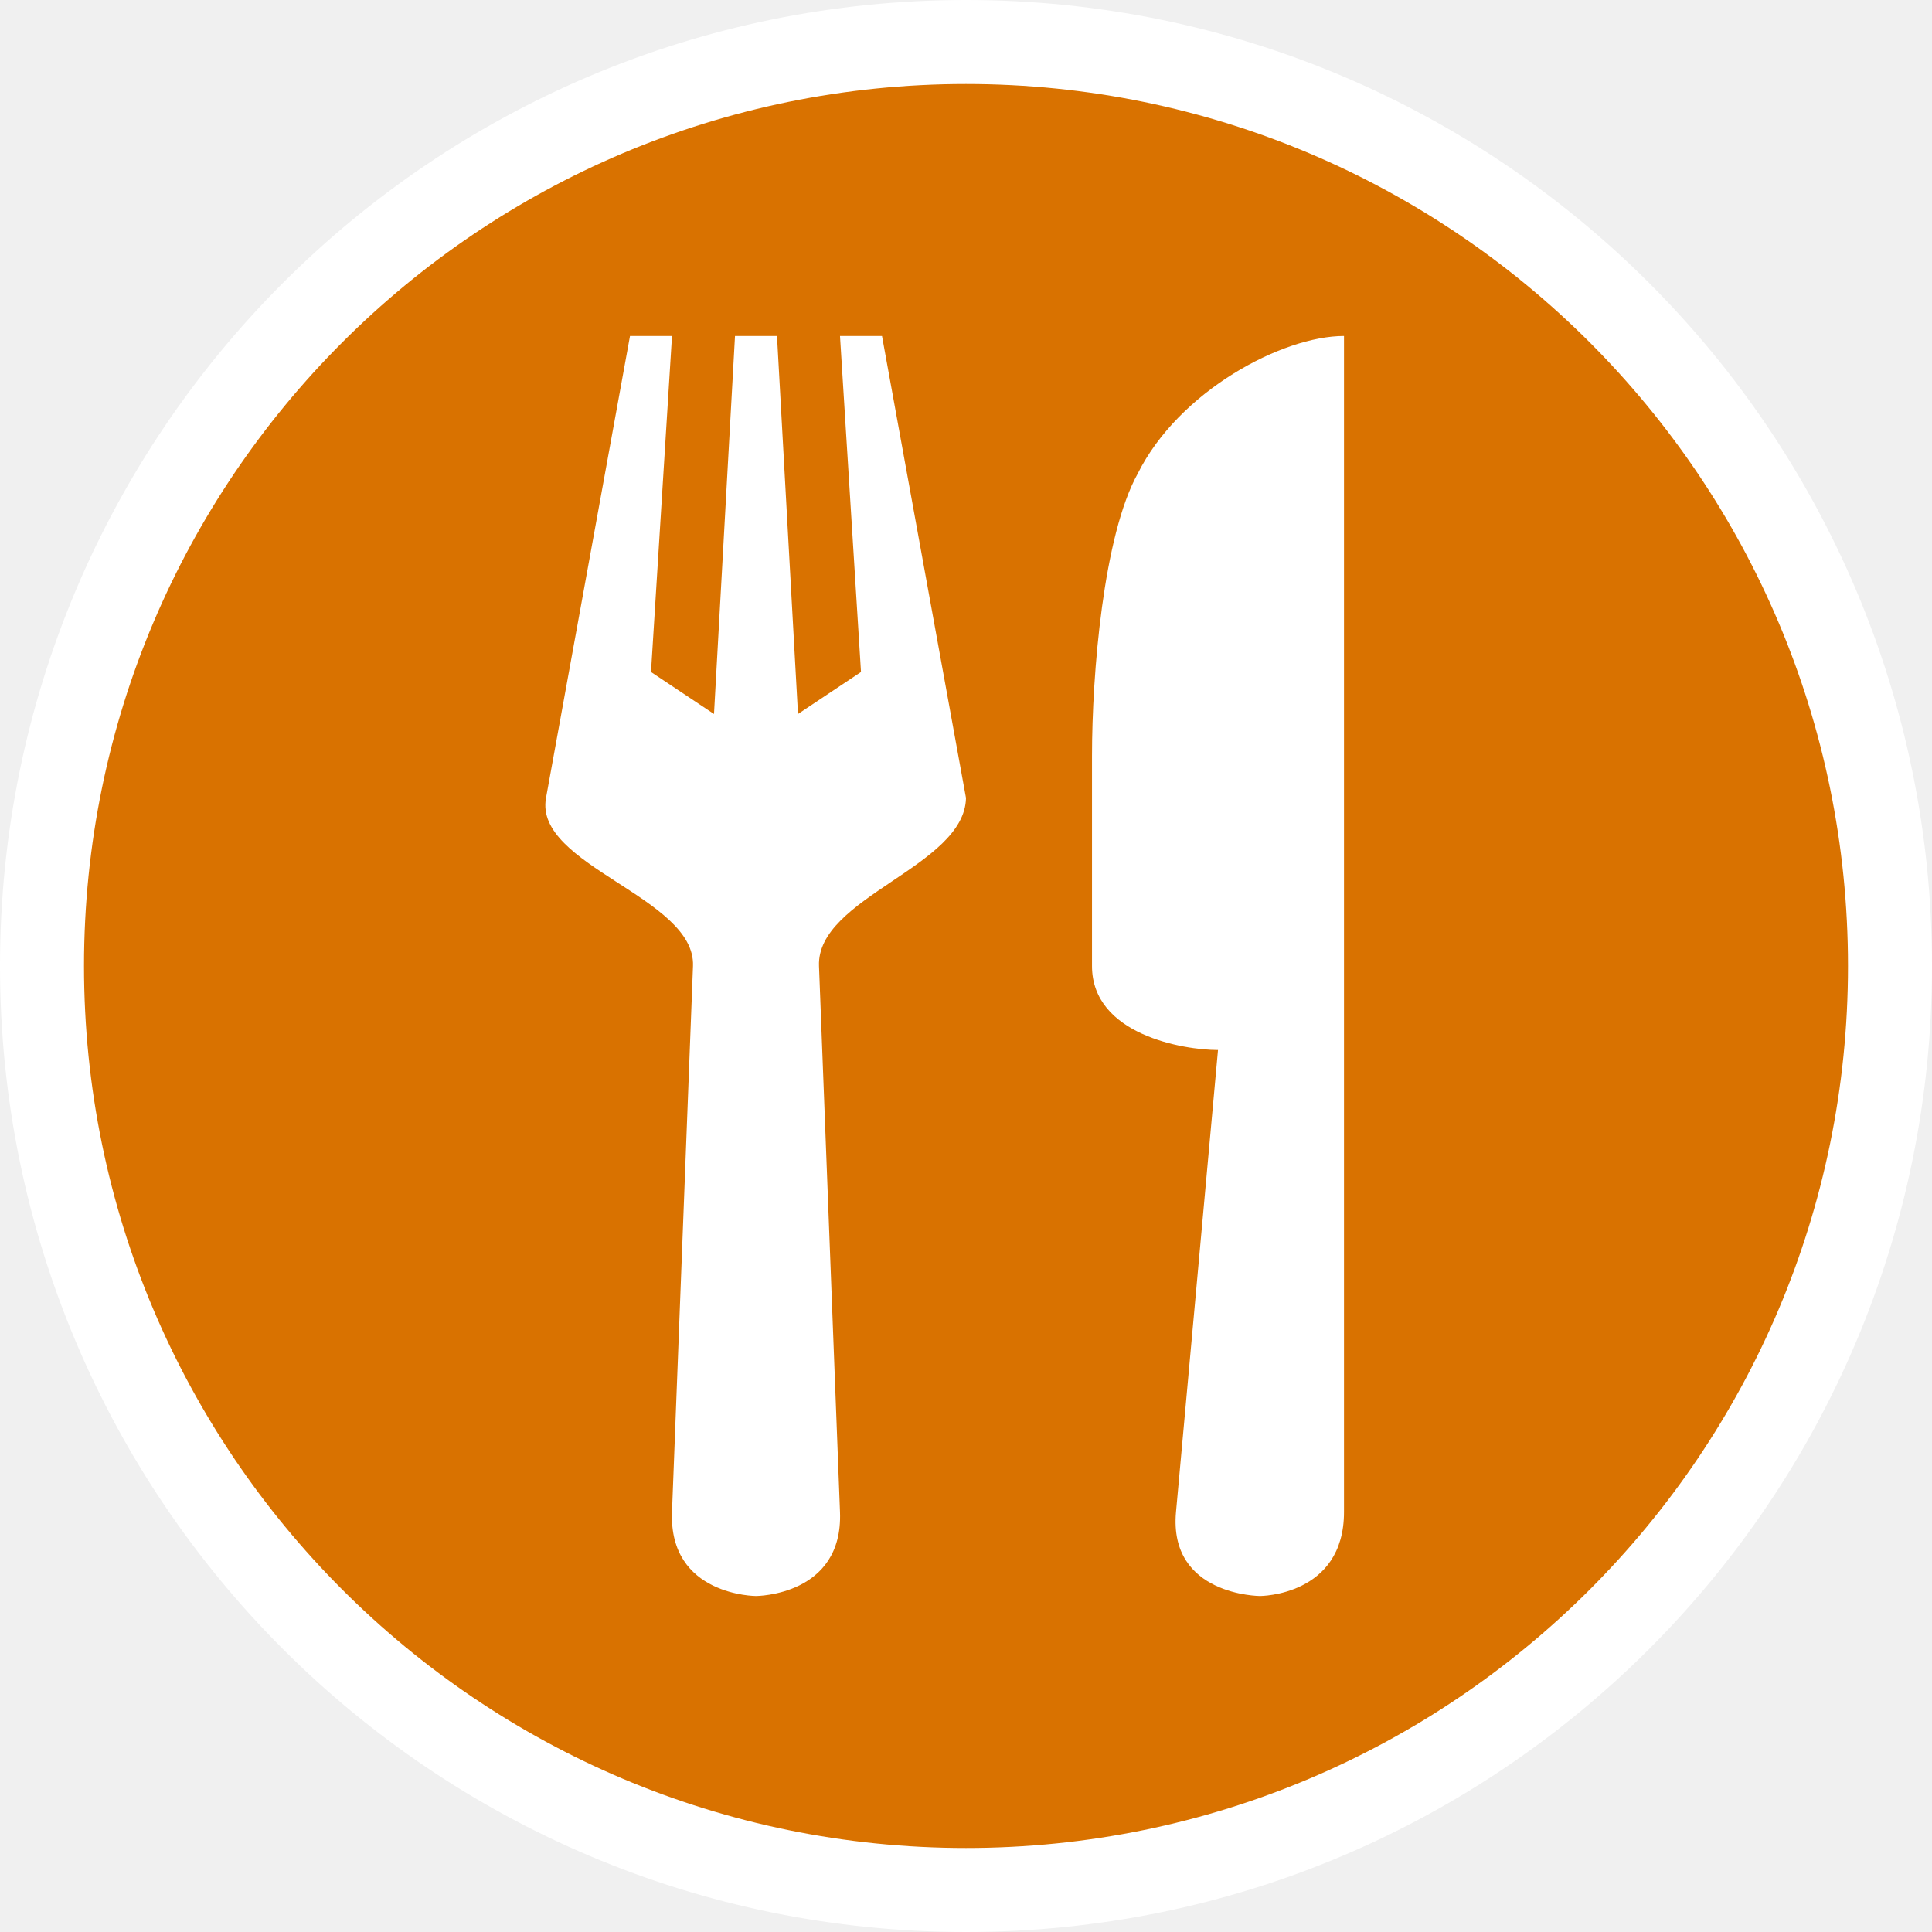
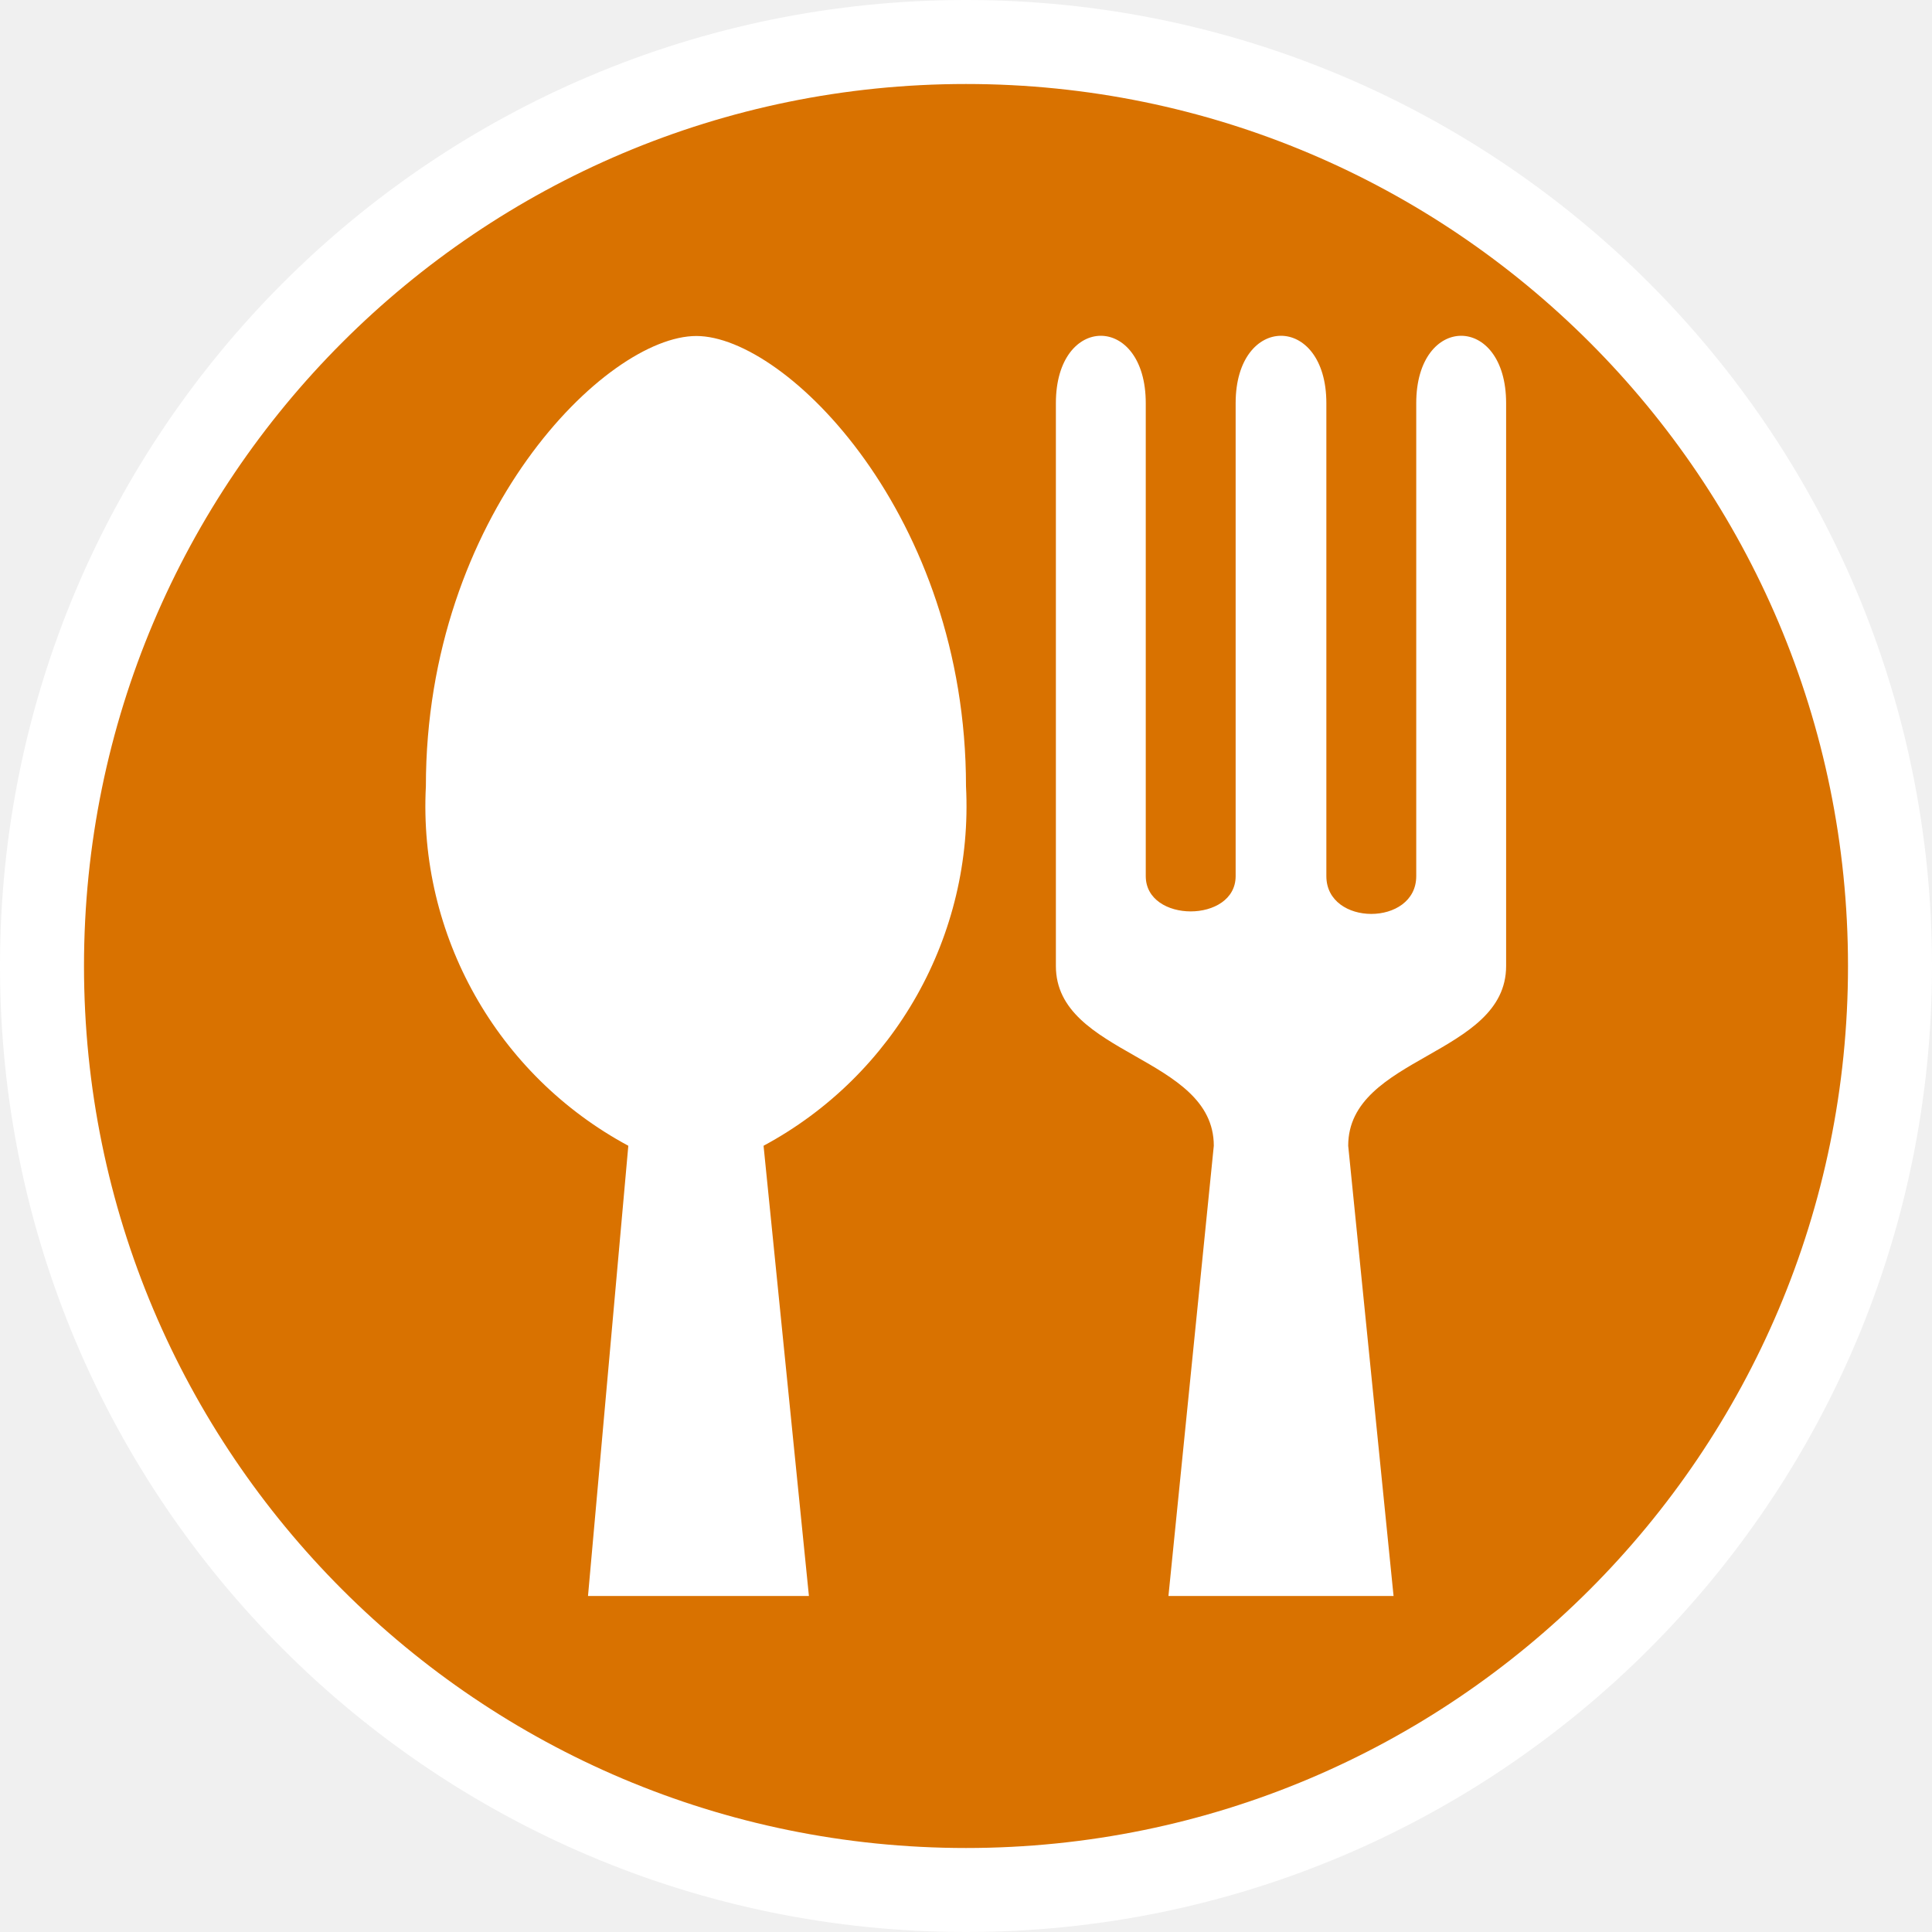
<svg xmlns="http://www.w3.org/2000/svg" viewBox="0 0 23 23" height="23" width="23">
  <rect fill="none" x="0" y="0" width="23" height="23" />
  <rect x="1" y="1" rx="10.5" ry="10.5" width="21" height="21" stroke="#ffffff" style="stroke-linejoin:round;stroke-miterlimit:4;" fill="#ffffff" stroke-width="2" />
  <rect x="1" y="1" width="21" height="21" rx="10.5" ry="10.5" fill="#d97200" />
-   <path fill="#fff" transform="translate(4 4)" d="M3.5,0l-1,5.5c-0.146,0.805,1.782,1.181,1.75,2L4,14c-0.038,0.999,1,1,1,1s1.038-0.001,1-1L5.75,7.5  c-0.031-0.818,1.733-1.181,1.75-2L6.5,0H6l0.25,4L5.5,4.5L5.25,0h-0.5L4.5,4.5L3.75,4L4,0H3.5z M12,0  c-0.736,0-1.964,0.655-2.455,1.637C9.136,2.373,9,4.018,9,5v2.5c0,0.818,1.091,1,1.5,1L10,14c-0.09,0.996,1,1,1,1  s1,0,1-1V0z" />
+   <path fill="#fff" transform="translate(4 4)" d="M4.29,0C3.21,0,1.07,2.14,1.07,5.36A4.59,4.59,0,0,0,3.48,9.64L3,15H5.63L5.09,9.64A4.59,4.59,0,0,0,7.5,5.36C7.5,2.14,5.36,0,4.29,0ZM8.57.8V7.5c0,1.07,1.88,1.07,1.88,2.14L9.91,15h2.68l-.54-5.36c0-1.07,1.88-1.07,1.88-2.14V.8c0-1.07-1.07-1.07-1.07,0V6.43c0,.6-1.07.6-1.07,0V.8c0-1.07-1.08-1.07-1.08,0V6.43c0,.56-1.07.56-1.07,0V.8C9.64-.27,8.57-.27,8.57.8Z" />
</svg>
